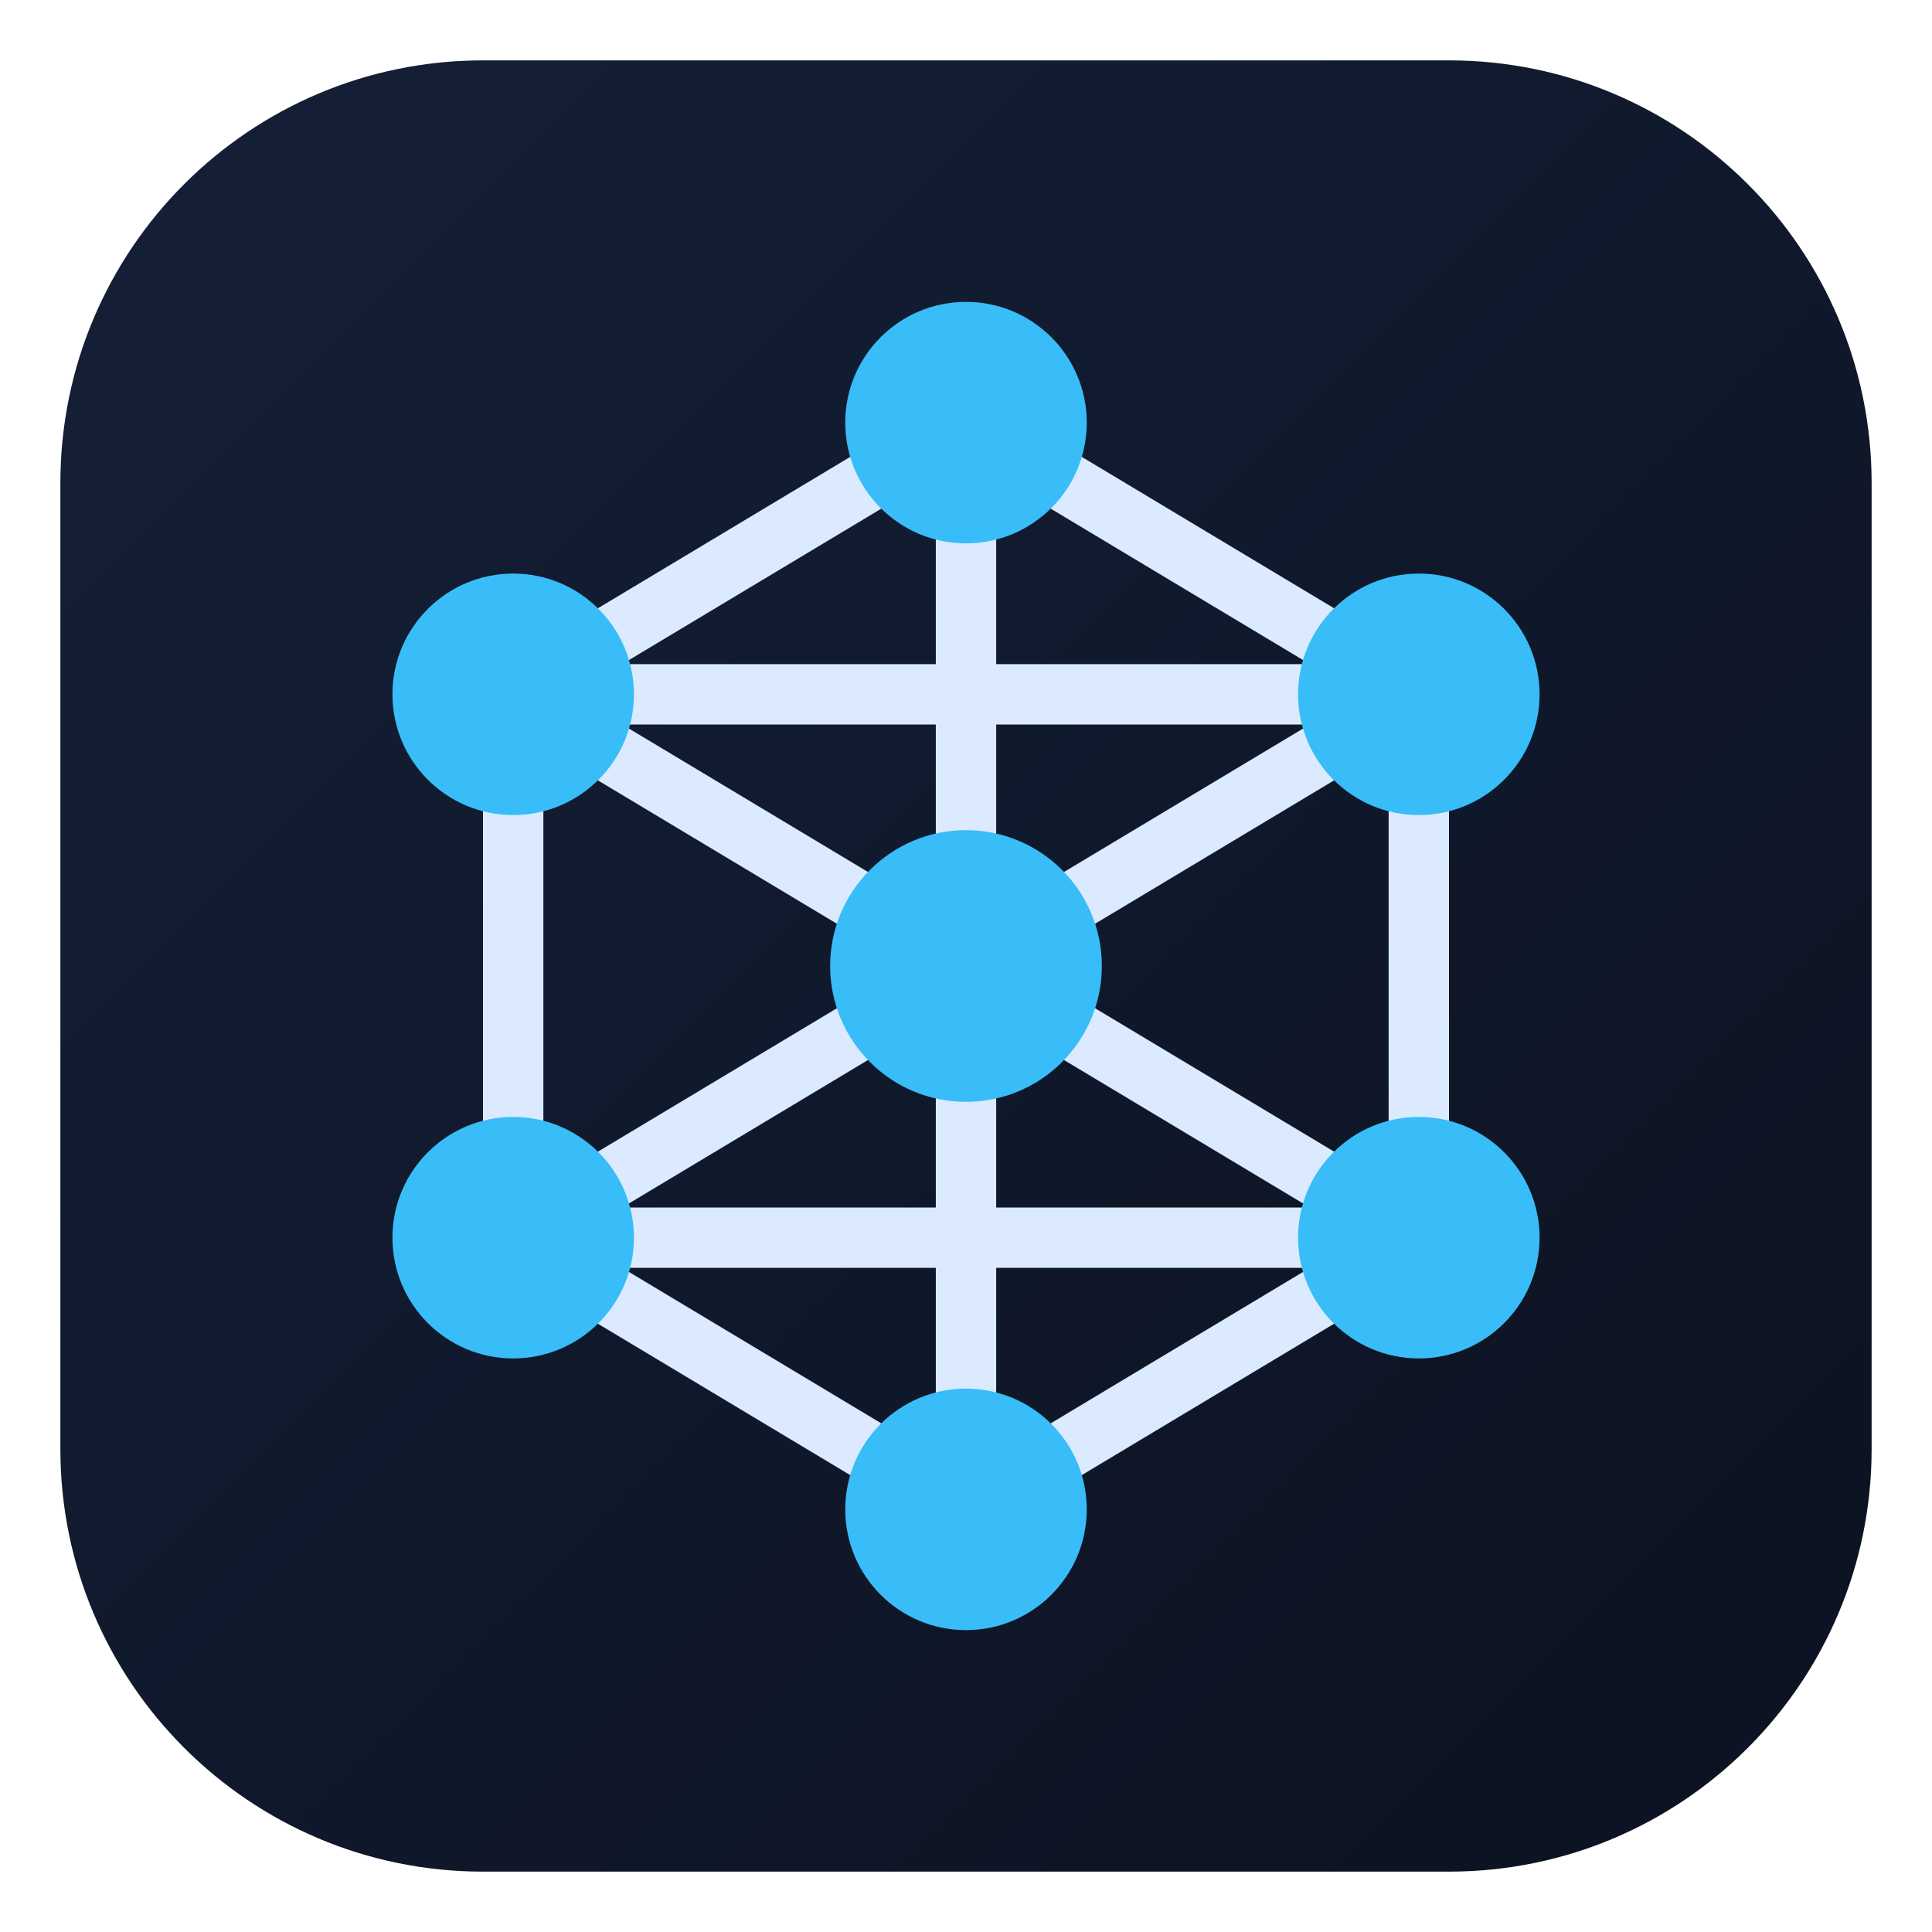
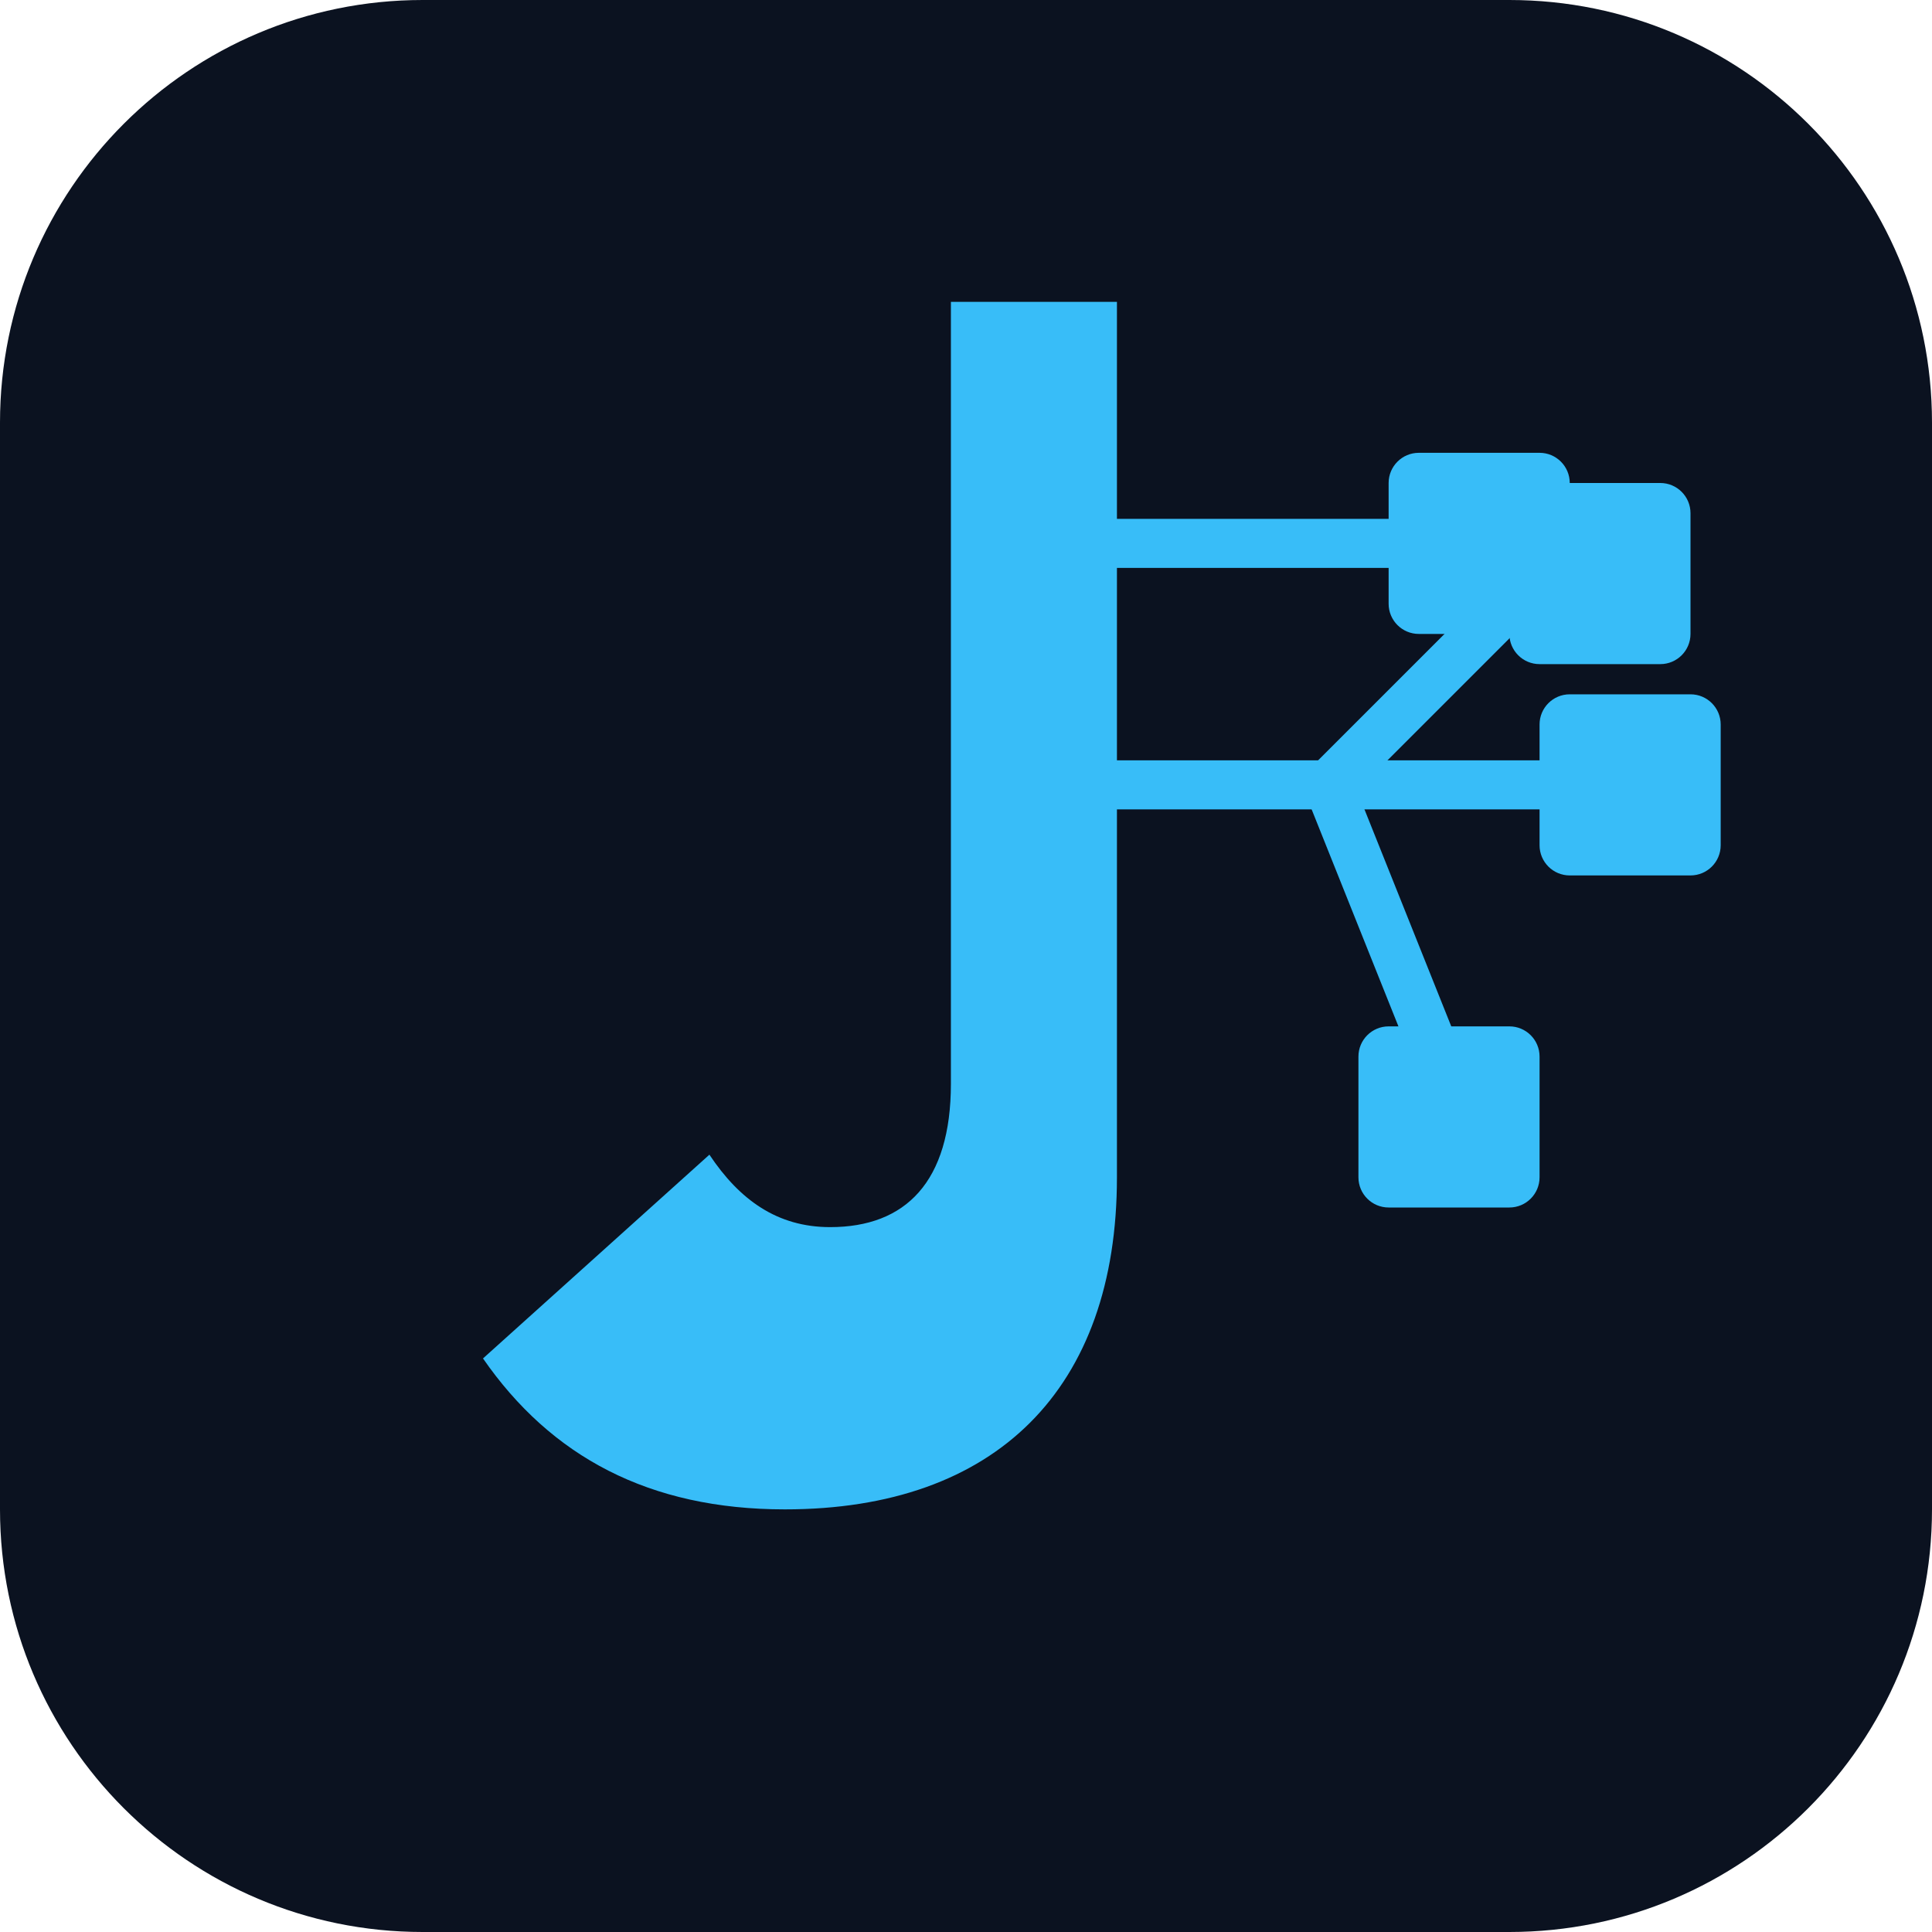
<svg xmlns="http://www.w3.org/2000/svg" viewBox="0 0 128 128" role="img" aria-label="James Networks">
-   <defs>
-     <linearGradient id="bg" x1="0" y1="0" x2="1" y2="1">
-       <stop offset="0%" stop-color="#152038" />
-       <stop offset="100%" stop-color="#0b1220" />
-     </linearGradient>
-   </defs>
-   <rect x="4" y="4" width="120" height="120" rx="28" fill="url(#bg)" />
-   <g stroke="#dbeafe" stroke-width="4" stroke-linecap="round" fill="none">
-     <path d="M64 28 L94 46 L94 82 L64 100 L34 82 L34 46 Z" />
-     <path d="M64 28 L64 64 M94 46 L64 64 M94 82 L64 64 M64 100 L64 64 M34 82 L64 64 M34 46 L64 64" />
-     <path d="M34 46 L94 46 M34 82 L94 82" />
+   <rect width="128" height="128" rx="28" fill="#0b1220" />
+   <path fill="#38bdf8" d="       M 46 20       h 28       v 58       c 0 14 -8 22 -22 22       c -9 0 -15.5 -3.5 -20 -10       l 15 -13.5       c 2 3 4.5 4.8 8 4.8       c 5 0 8 -3 8 -9.5       V 20       z     " />
+   <g stroke="#38bdf8" stroke-width="3.25" stroke-linecap="round" stroke-linejoin="round" fill="none">
+     <path d="M74 36 H94" />
+     <path d="M74 52 H88" />
+     <path d="M88 52 L102 38" />
+     <path d="M88 52 H104" />
+     <path d="M88 52 L96 72" />
  </g>
  <g fill="#38bdf8">
-     <circle cx="64" cy="28" r="8" />
-     <circle cx="94" cy="46" r="8" />
-     <circle cx="94" cy="82" r="8" />
-     <circle cx="64" cy="100" r="8" />
-     <circle cx="34" cy="82" r="8" />
-     <circle cx="34" cy="46" r="8" />
-     <circle cx="64" cy="64" r="9" />
+     <rect x="92" y="30" width="12" height="12" rx="2" />
+     <rect x="100" y="32" width="12" height="12" rx="2" />
+     <rect x="102" y="46" width="12" height="12" rx="2" />
+     <rect x="90" y="68" width="12" height="12" rx="2" />
  </g>
</svg>
